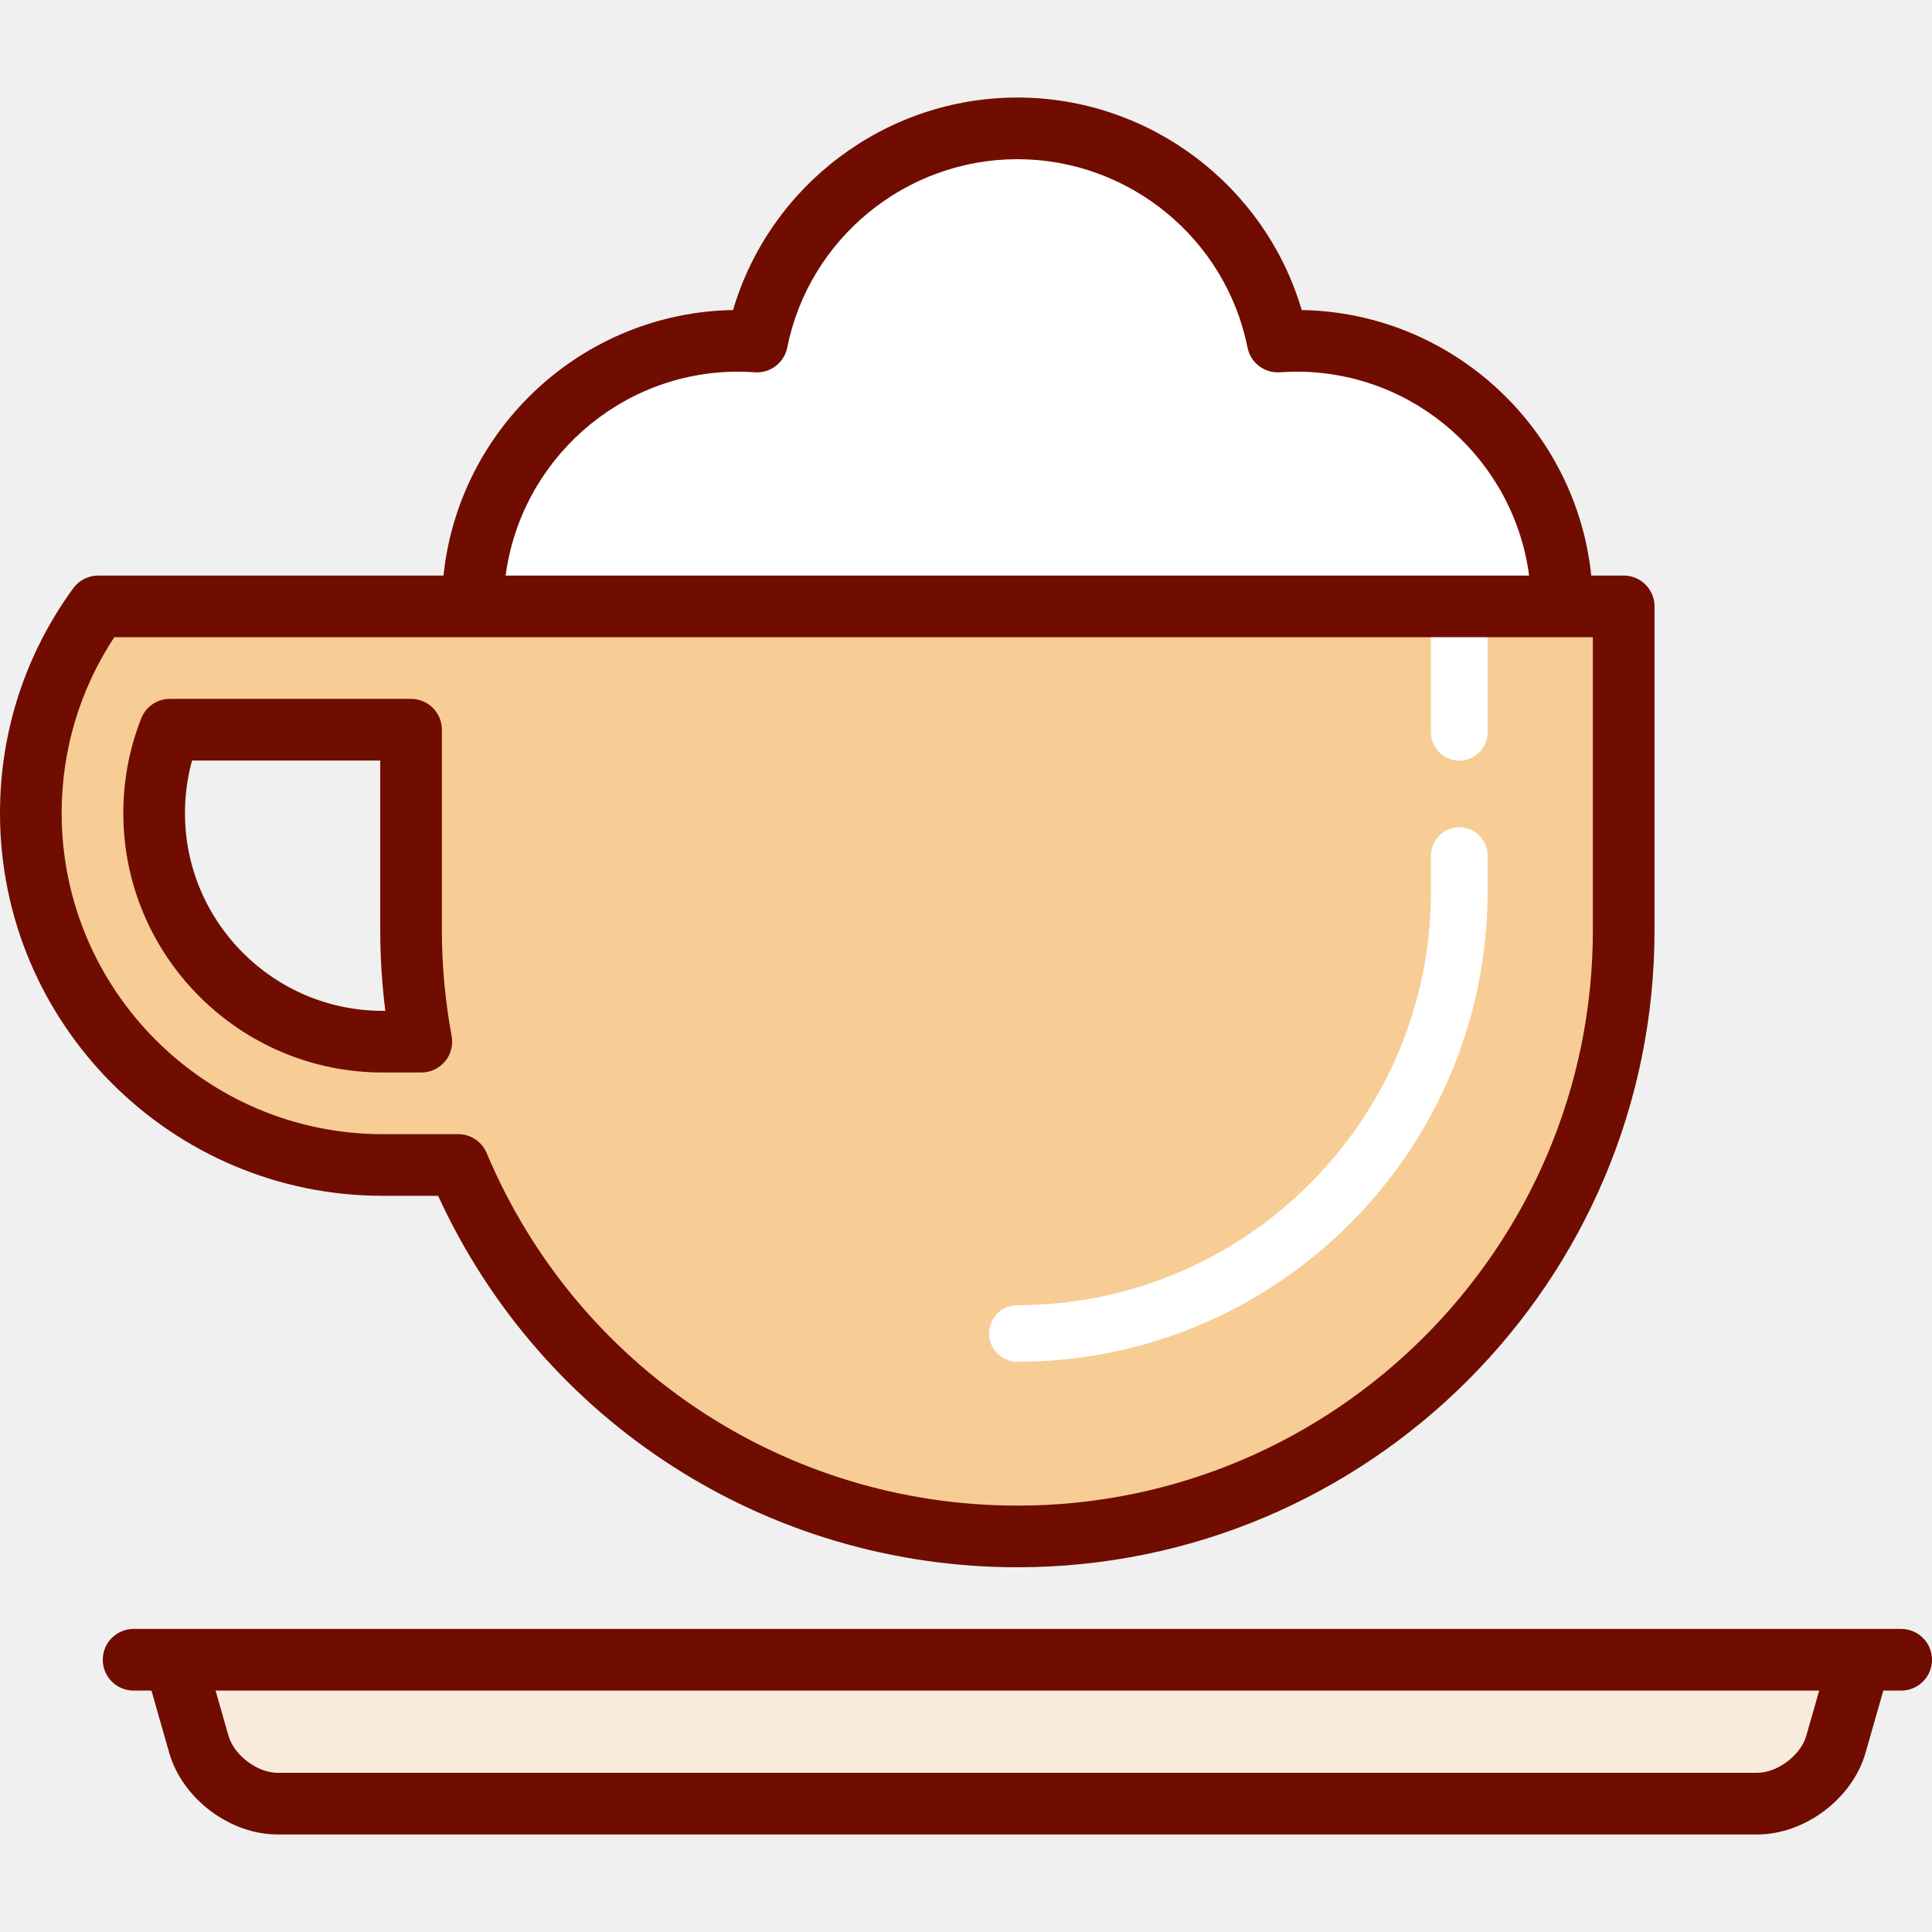
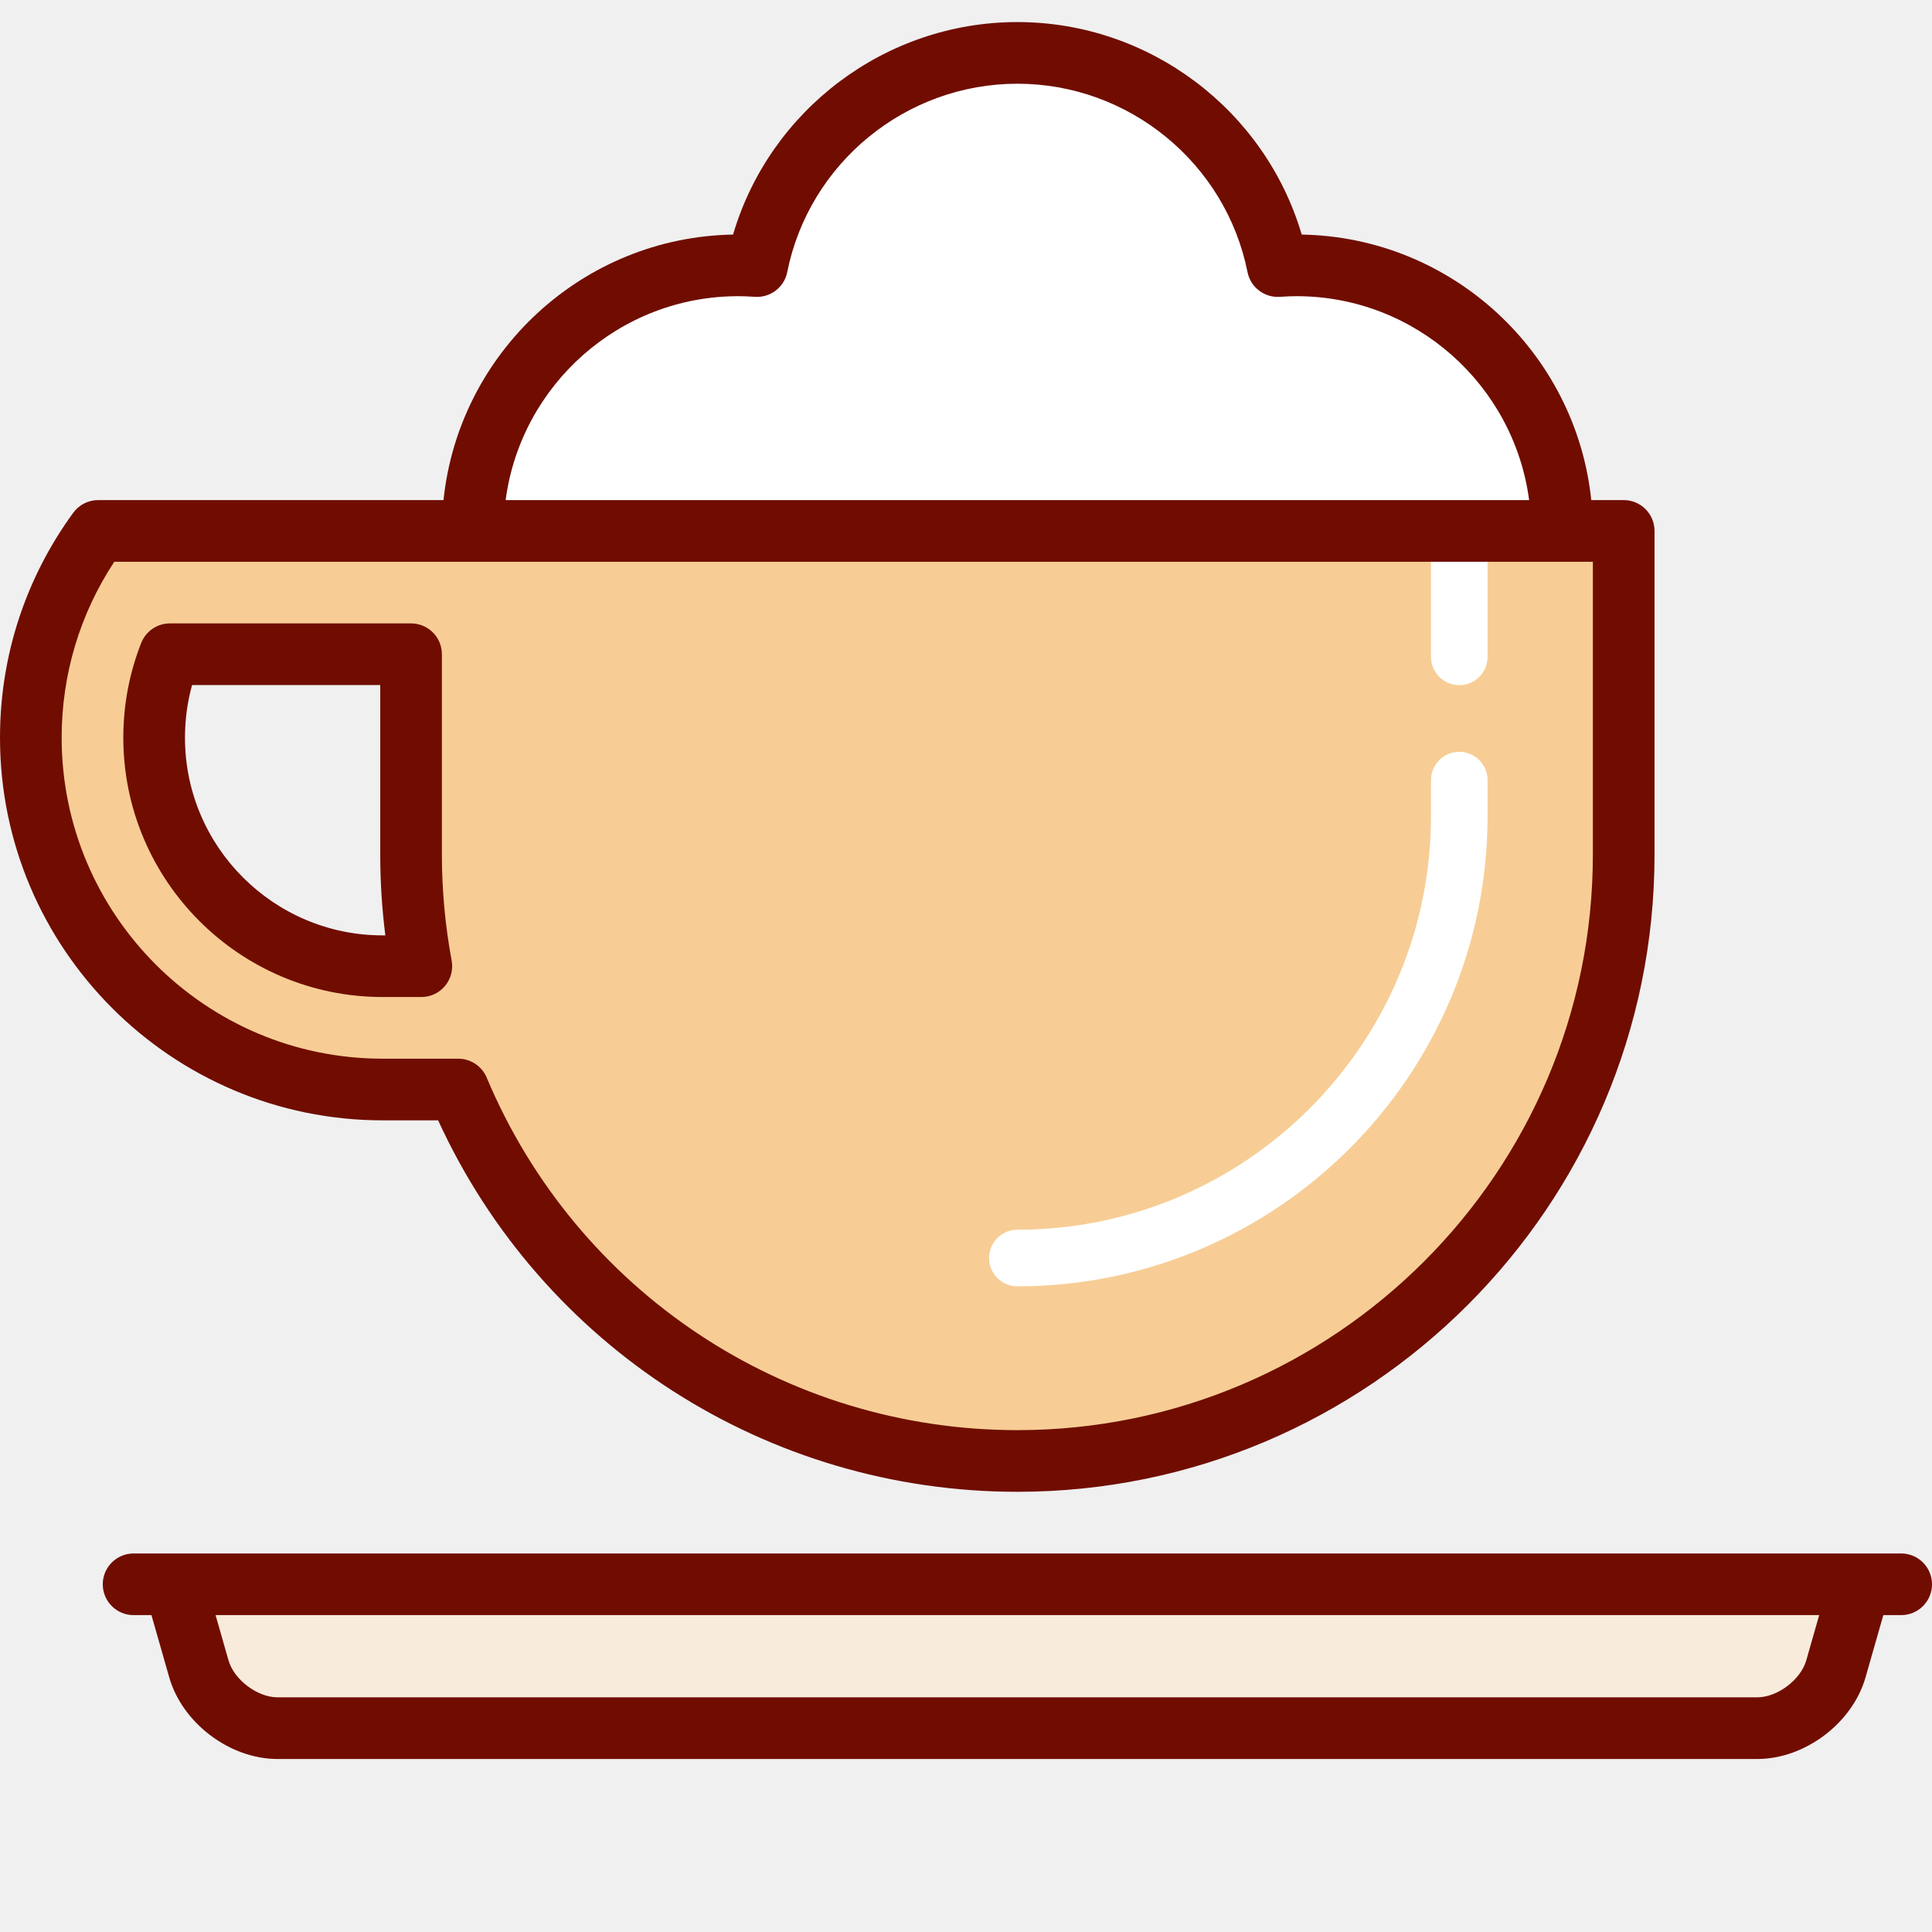
- <svg xmlns="http://www.w3.org/2000/svg" version="1.1" id="Layer_1" x="0px" y="0px" viewBox="0 0 512 512" style="enable-background:new 0 0 512 512;" xml:space="preserve">
-   <path style="fill:#FFFFFF;" d="M413.957,160.705h-27.234H125.277c0-38.868,31.504-70.384,70.384-70.384  c1.667,0,3.312,0.076,4.957,0.196c6.449-32.223,34.881-56.494,69-56.494c34.119,0,62.551,24.271,69,56.494  c1.645-0.12,3.29-0.196,4.957-0.196C382.453,90.321,413.957,121.836,413.957,160.705z" />
-   <path style="fill:#F9EBDB;" d="M492.936,439.854l-6.405,22.419c-2.473,8.639-11.841,15.709-20.829,15.709H73.532  c-8.987,0-18.356-7.07-20.829-15.709l-6.405-22.419H492.936z" />
-   <path style="fill:#F7CD95;" d="M26.014,160.705C14.794,176.098,8.17,195.031,8.17,215.5c0,51.407,41.821,93.238,93.238,93.238  h20.033c24.315,57.823,81.506,98.435,148.175,98.435c88.739,0,160.681-71.941,160.681-160.681v-85.787L26.014,160.705  L26.014,160.705z M101.409,276.057c-33.389,0-60.558-27.169-60.558-60.558c0-7.669,1.427-15.142,4.172-22.114h63.913v53.106  c0,10.098,0.937,19.979,2.723,29.565H101.409z" />
-   <g>
-     <path style="fill:none;stroke:#FFFFFF;stroke-width:15;stroke-linecap:round;stroke-linejoin:round;stroke-miterlimit:10;" d="   M386.723,226.745v9.536c0,64.572-52.534,117.106-117.106,117.106" />
-     <line style="fill:none;stroke:#FFFFFF;stroke-width:15;stroke-linecap:round;stroke-linejoin:round;stroke-miterlimit:10;" x1="386.723" y1="150.495" x2="386.723" y2="194.07" />
+ <svg xmlns="http://www.w3.org/2000/svg" xml:space="preserve" style="enable-background:new 0 0 512 512;" viewBox="0 0 512 512" y="0px" x="0px" id="Layer_1" version="1.1">
+   <defs id="defs55" />
+   <path id="path2" d="M 413.957,140.705 H 386.723 125.277 c 0,-38.868 31.504,-70.384 70.384,-70.384 1.667,0 3.312,0.076 4.957,0.196 6.449,-32.223 34.881,-56.494 69,-56.494 34.119,0 62.551,24.271 69,56.494 1.645,-0.12 3.29,-0.196 4.957,-0.196 38.878,0 70.382,31.515 70.382,70.384 z" style="fill:#ffffff" />
+   <path id="path4" d="m 492.936,419.854 -6.405,22.419 c -2.473,8.639 -11.841,15.709 -20.829,15.709 H 73.532 c -8.987,0 -18.356,-7.07 -20.829,-15.709 l -6.405,-22.419 z" style="fill:#f9ebdb" />
+   <path id="path6" d="M 26.014,140.705 C 14.794,156.098 8.17,175.031 8.17,195.5 c 0,51.407 41.821,93.238 93.238,93.238 h 20.033 c 24.315,57.823 81.506,98.435 148.175,98.435 88.739,0 160.681,-71.941 160.681,-160.681 v -85.787 z m 75.395,115.352 c -33.389,0 -60.558,-27.169 -60.558,-60.558 0,-7.669 1.427,-15.142 4.172,-22.114 h 63.913 v 53.106 c 0,10.098 0.937,19.979 2.723,29.565 h -10.25 z" style="fill:#f7cd95" />
+   <g transform="translate(0,-20)" id="g12">
+     <path id="path8" d="m 386.723,226.745 v 9.536 c 0,64.572 -52.534,117.106 -117.106,117.106" style="fill:none;stroke:#ffffff;stroke-width:15;stroke-linecap:round;stroke-linejoin:round;stroke-miterlimit:10" />
+     <line id="line10" y2="194.07" x2="386.723" y1="150.495" x1="386.723" style="fill:none;stroke:#ffffff;stroke-width:15;stroke-linecap:round;stroke-linejoin:round;stroke-miterlimit:10" />
  </g>
-   <g>
-     <path style="fill:#700D00;" d="M503.83,431.684H35.404c-4.512,0-8.17,3.658-8.17,8.17s3.658,8.17,8.17,8.17h4.731l4.711,16.49   c3.466,12.133,16.066,21.638,28.685,21.638h392.17c12.619,0,25.219-9.505,28.686-21.637l4.712-16.491h4.73   c4.513,0,8.17-3.658,8.17-8.17S508.343,431.684,503.83,431.684z M478.676,460.024c-1.464,5.122-7.648,9.786-12.974,9.786H73.532   c-5.327,0-11.51-4.665-12.973-9.786l-3.429-12.001h424.975L478.676,460.024z" />
-     <path style="fill:#700D00;" d="M101.406,316.903h14.7c27.51,59.982,87.175,98.439,153.511,98.439   c93.104,0,168.851-75.747,168.851-168.851v-85.792c0-4.512-3.657-8.17-8.17-8.17h-8.597c-4.054-39.036-36.806-69.672-76.735-70.366   c-9.727-33.013-40.375-56.315-75.349-56.315s-65.623,23.303-75.349,56.315c-39.927,0.694-72.681,31.33-76.735,70.366H26.013   c-2.611,0-5.064,1.248-6.603,3.358C6.712,173.312,0,193.924,0,215.496C0,271.412,45.491,316.903,101.406,316.903z M195.655,98.491   c1.3,0,2.695,0.056,4.391,0.173c4.085,0.279,7.773-2.518,8.579-6.547c5.789-28.931,31.439-49.929,60.991-49.929   c29.551,0,55.202,20.997,60.991,49.929c0.806,4.028,4.476,6.824,8.58,6.547c1.695-0.118,3.091-0.173,4.39-0.173   c31.532,0,57.639,23.586,61.655,54.038H134C138.016,122.077,164.124,98.491,195.655,98.491z M30.288,168.871h391.84v77.621   c0,84.094-68.416,152.511-152.511,152.511c-61.569,0-116.775-36.676-140.646-93.437c-1.275-3.032-4.243-5.002-7.532-5.002h-20.032   c-46.906-0.001-85.066-38.161-85.066-85.067C16.34,198.774,21.15,182.739,30.288,168.871z" />
-     <path style="fill:#700D00;" d="M101.406,284.222h10.253c2.428,0,4.731-1.081,6.283-2.948c1.552-1.867,2.194-4.329,1.75-6.716   c-1.716-9.227-2.586-18.671-2.586-28.067V193.38c0-4.512-3.658-8.17-8.17-8.17H45.025c-3.355,0-6.369,2.051-7.6,5.173   c-3.148,7.984-4.744,16.433-4.744,25.113C32.681,253.392,63.511,284.222,101.406,284.222z M50.896,201.552h49.87v44.941   c0,7.137,0.454,14.298,1.352,21.391h-0.711c-28.886-0.001-52.385-23.501-52.385-52.386   C49.021,210.728,49.651,206.058,50.896,201.552z" />
+   <g transform="translate(0,-20)" id="g20">
+     <path id="path14" d="M 503.83,431.684 H 35.404 c -4.512,0 -8.17,3.658 -8.17,8.17 0,4.512 3.658,8.17 8.17,8.17 h 4.731 l 4.711,16.49 c 3.466,12.133 16.066,21.638 28.685,21.638 h 392.17 c 12.619,0 25.219,-9.505 28.686,-21.637 l 4.712,-16.491 h 4.73 c 4.513,0 8.17,-3.658 8.17,-8.17 0,-4.512 -3.656,-8.17 -8.169,-8.17 z m -25.154,28.34 c -1.464,5.122 -7.648,9.786 -12.974,9.786 H 73.532 c -5.327,0 -11.51,-4.665 -12.973,-9.786 L 57.13,448.023 h 424.975 z" style="fill:#700d00" />
+     <path id="path16" d="m 101.406,316.903 h 14.7 c 27.51,59.982 87.175,98.439 153.511,98.439 93.104,0 168.851,-75.747 168.851,-168.851 v -85.792 c 0,-4.512 -3.657,-8.17 -8.17,-8.17 h -8.597 C 417.647,113.493 384.895,82.857 344.966,82.163 335.239,49.15 304.591,25.848 269.617,25.848 c -34.974,0 -65.623,23.303 -75.349,56.315 -39.927,0.694 -72.681,31.33 -76.735,70.366 h -91.52 c -2.611,0 -5.064,1.248 -6.603,3.358 C 6.712,173.312 0,193.924 0,215.496 0,271.412 45.491,316.903 101.406,316.903 Z M 195.655,98.491 c 1.3,0 2.695,0.056 4.391,0.173 4.085,0.279 7.773,-2.518 8.579,-6.547 5.789,-28.931 31.439,-49.929 60.991,-49.929 29.551,0 55.202,20.997 60.991,49.929 0.806,4.028 4.476,6.824 8.58,6.547 1.695,-0.118 3.091,-0.173 4.39,-0.173 31.532,0 57.639,23.586 61.655,54.038 H 134 c 4.016,-30.452 30.124,-54.038 61.655,-54.038 z m -165.367,70.38 h 391.84 v 77.621 c 0,84.094 -68.416,152.511 -152.511,152.511 -61.569,0 -116.775,-36.676 -140.646,-93.437 -1.275,-3.032 -4.243,-5.002 -7.532,-5.002 H 101.407 C 54.501,300.563 16.341,262.403 16.341,215.497 16.34,198.774 21.15,182.739 30.288,168.871 Z" style="fill:#700d00" />
+     <path id="path18" d="m 101.406,284.222 h 10.253 c 2.428,0 4.731,-1.081 6.283,-2.948 1.552,-1.867 2.194,-4.329 1.75,-6.716 -1.716,-9.227 -2.586,-18.671 -2.586,-28.067 V 193.38 c 0,-4.512 -3.658,-8.17 -8.17,-8.17 H 45.025 c -3.355,0 -6.369,2.051 -7.6,5.173 -3.148,7.984 -4.744,16.433 -4.744,25.113 0,37.896 30.83,68.726 68.725,68.726 z m -50.51,-82.67 h 49.87 v 44.941 c 0,7.137 0.454,14.298 1.352,21.391 h -0.711 c -28.886,-0.001 -52.385,-23.501 -52.385,-52.386 -10e-4,-4.77 0.629,-9.44 1.874,-13.946 z" style="fill:#700d00" />
  </g>
-   <g>
+   <g transform="translate(0,-20)" id="g22">
</g>
-   <g>
+   <g transform="translate(0,-20)" id="g24">
</g>
-   <g>
+   <g transform="translate(0,-20)" id="g26">
</g>
-   <g>
+   <g transform="translate(0,-20)" id="g28">
</g>
-   <g>
+   <g transform="translate(0,-20)" id="g30">
</g>
-   <g>
+   <g transform="translate(0,-20)" id="g32">
</g>
-   <g>
+   <g transform="translate(0,-20)" id="g34">
</g>
-   <g>
+   <g transform="translate(0,-20)" id="g36">
</g>
-   <g>
+   <g transform="translate(0,-20)" id="g38">
</g>
-   <g>
+   <g transform="translate(0,-20)" id="g40">
</g>
-   <g>
+   <g transform="translate(0,-20)" id="g42">
</g>
-   <g>
+   <g transform="translate(0,-20)" id="g44">
</g>
-   <g>
+   <g transform="translate(0,-20)" id="g46">
</g>
-   <g>
+   <g transform="translate(0,-20)" id="g48">
</g>
-   <g>
+   <g transform="translate(0,-20)" id="g50">
</g>
</svg>
